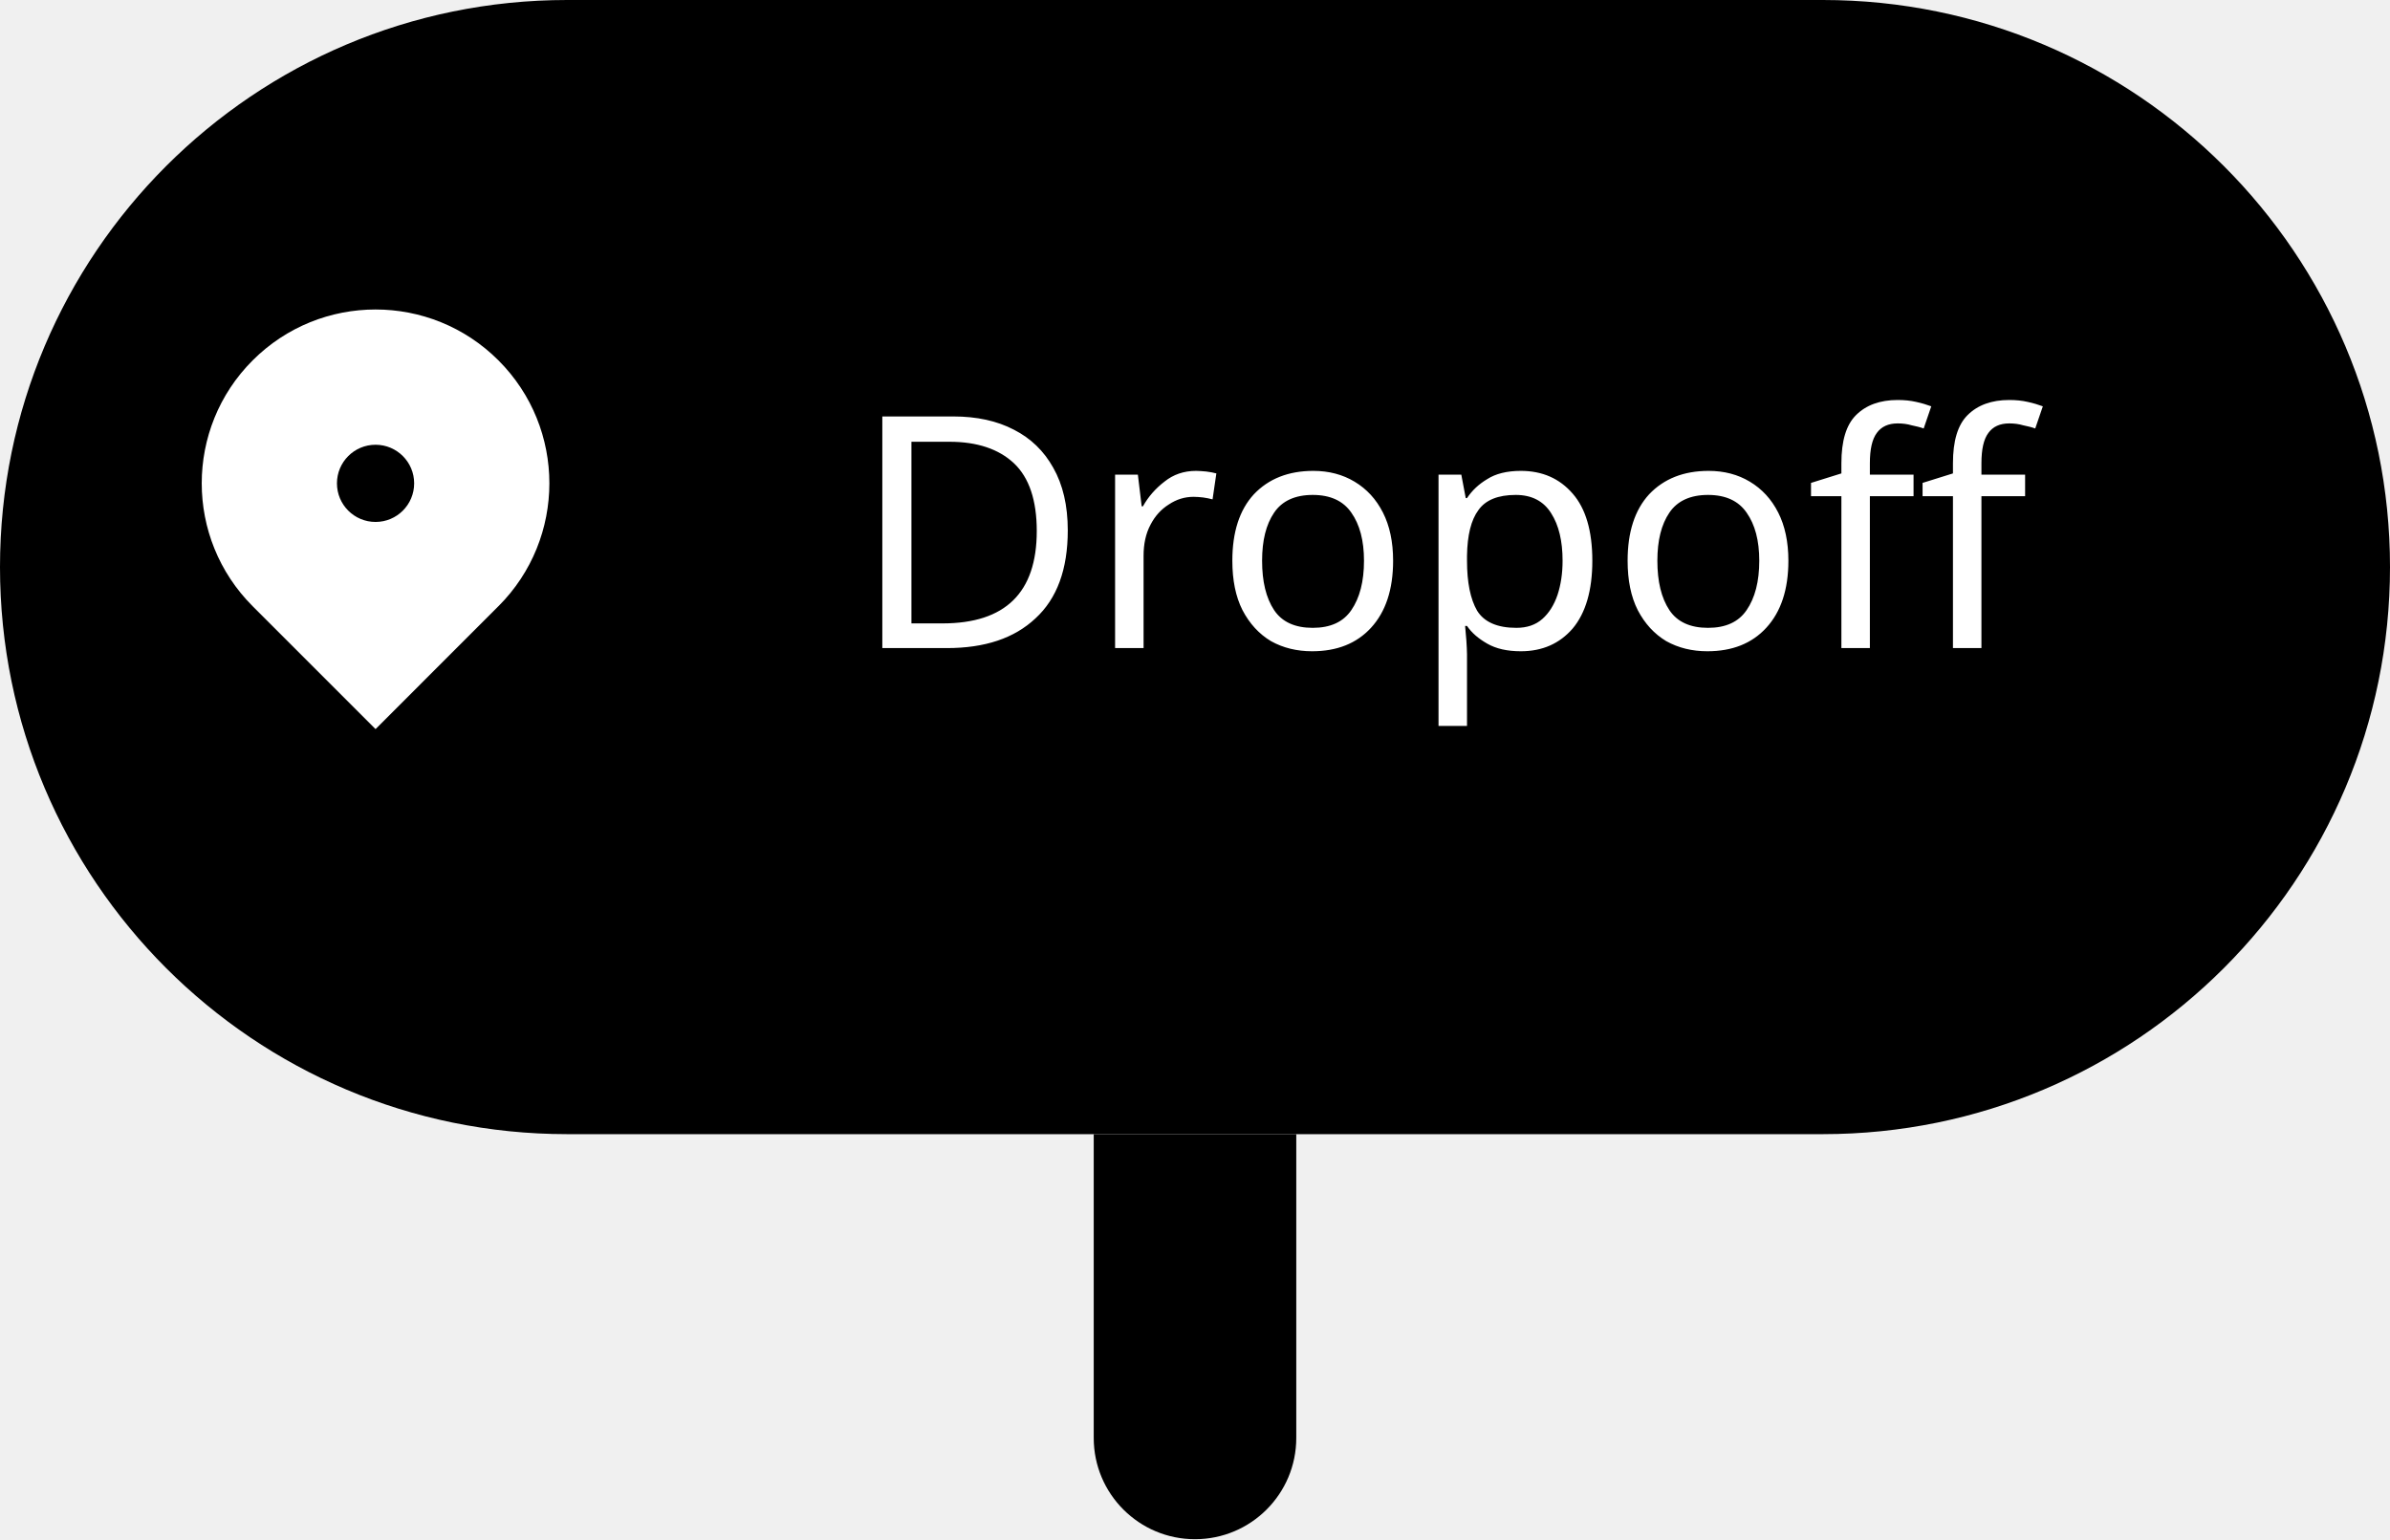
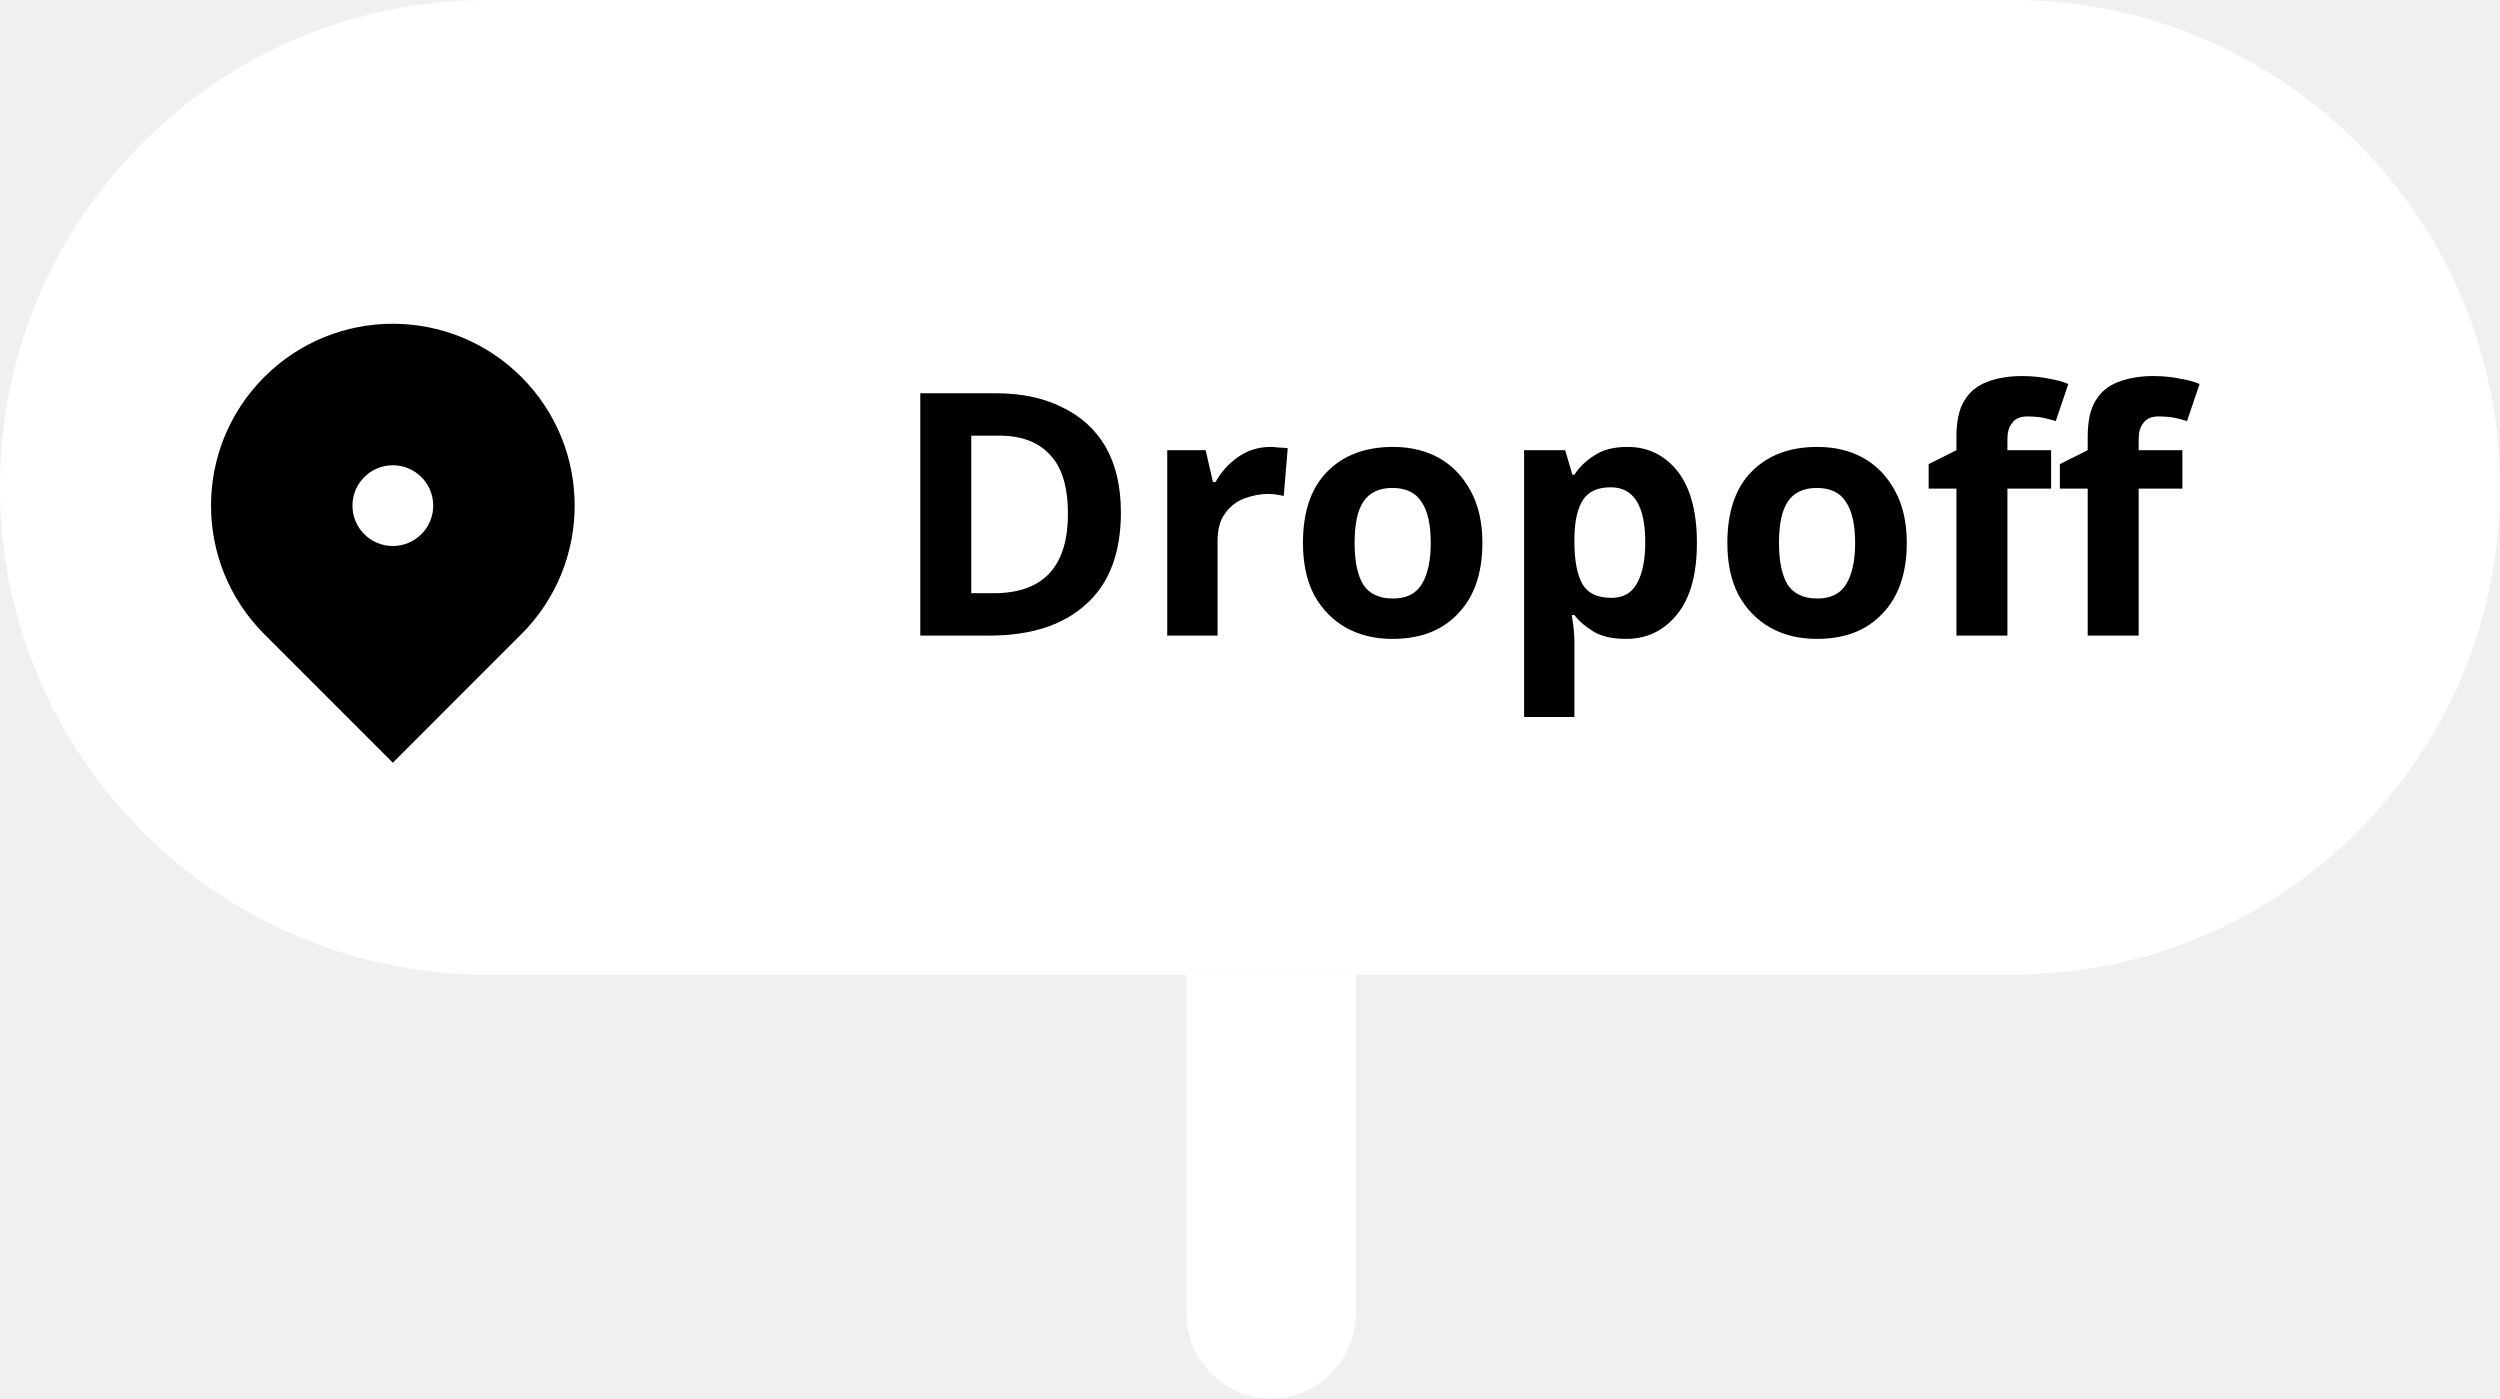
- <svg xmlns="http://www.w3.org/2000/svg" width="59" height="38" viewBox="0 0 59 38">
+ <svg xmlns="http://www.w3.org/2000/svg" width="59" height="33" viewBox="0 0 59 33">
  <g id="marker" transform="translate(-169 -346)">
-     <rect id="Rectangle_1" data-name="Rectangle 1" width="59" height="28" rx="14" transform="translate(169 346)" />
-     <path id="Rectangle_2" data-name="Rectangle 2" d="M0,0H5A0,0,0,0,1,5,0V7.5A2.5,2.5,0,0,1,2.5,10h0A2.5,2.5,0,0,1,0,7.5V0A0,0,0,0,1,0,0Z" transform="translate(196 374)" />
-     <path id="Path_3" data-name="Path 3" d="M10.324,9.324,7.291,12.358,4.257,9.324a4.291,4.291,0,1,1,6.068,0ZM7.291,7.244a.953.953,0,1,0-.953-.953A.953.953,0,0,0,7.291,7.244Z" transform="translate(170.98 351.642)" fill="#fff" />
-     <text id="Dropoff" transform="translate(190 362)" fill="#fff" font-size="8" font-family="Gordita-Medium, Gordita" font-weight="500">
+     <rect id="Rectangle_1" data-name="Rectangle 1" width="59" height="23" rx="11.5" transform="translate(169 346)" fill="#fff" />
+     <path id="Rectangle_2" data-name="Rectangle 2" d="M0,0H4A0,0,0,0,1,4,0V8a2,2,0,0,1-2,2H2A2,2,0,0,1,0,8V0A0,0,0,0,1,0,0Z" transform="translate(197 369)" fill="#fff" />
+     <path id="Path_3" data-name="Path 3" d="M10.324,9.324,7.291,12.358,4.257,9.324a4.291,4.291,0,1,1,6.068,0ZM7.291,7.244a.953.953,0,1,0-.953-.953A.953.953,0,0,0,7.291,7.244Z" transform="translate(170.98 351.642)" />
+     <text id="Dropoff" transform="translate(190 361)" font-size="8" font-family="Gordita-Bold, Gordita" font-weight="700">
      <tspan x="0" y="0">Dropoff</tspan>
    </text>
  </g>
</svg>
